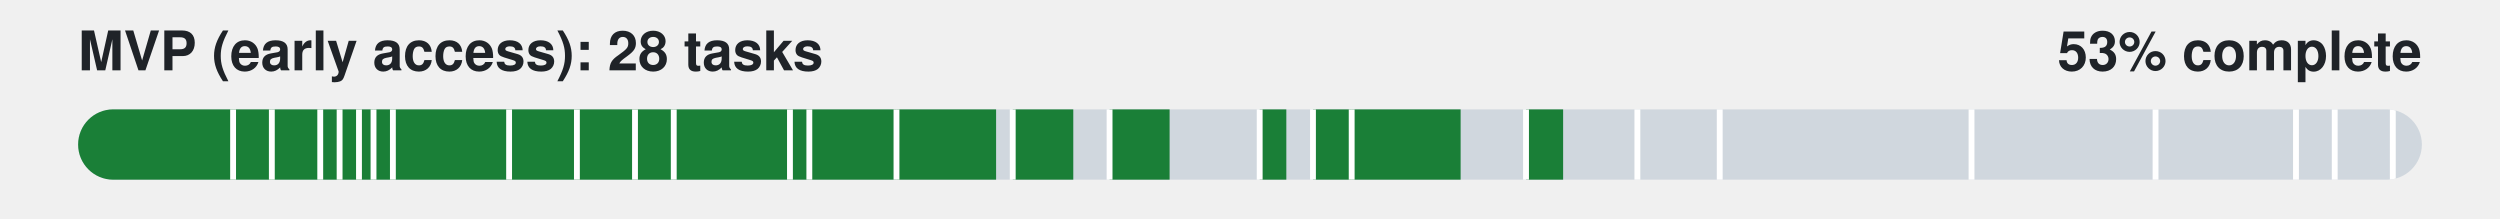
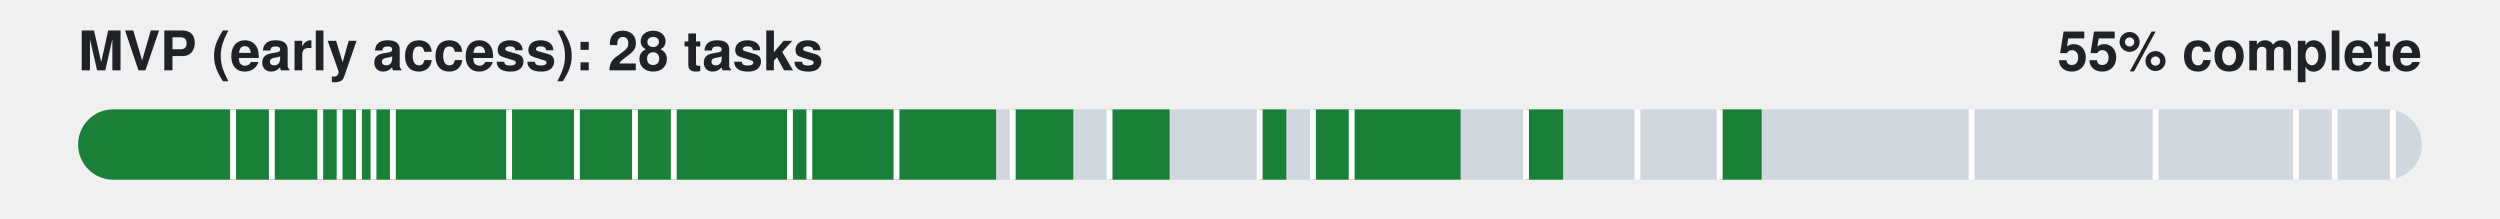
- <svg xmlns="http://www.w3.org/2000/svg" width="640" height="56" viewBox="0 0 640 56" role="img" aria-label="MVP progress: 53% complete across 28 tasks">
+ <svg xmlns="http://www.w3.org/2000/svg" width="640" height="56" viewBox="0 0 640 56" role="img" aria-label="MVP progress: 55% complete across 28 tasks">
  <style>
    text { font: 600 14px -apple-system, BlinkMacSystemFont, "Segoe UI", Helvetica, Arial, sans-serif; fill: #1f2328; }
    .track { fill: #d0d7de; }
    .divider { stroke: #ffffff; stroke-width: 1.5; }
    @media (prefers-color-scheme: dark) { text { fill: #e6edf3; } .track { fill: #30363d; } .divider { stroke: #0d1117; } }
  </style>
  <defs>
    <clipPath id="bar">
      <rect x="20" y="28" width="600" height="18" rx="9" />
    </clipPath>
  </defs>
  <text x="20" y="18">MVP (early access): 28 tasks</text>
-   <text x="620" y="18" text-anchor="end">53% complete</text>
+   <text x="620" y="18" text-anchor="end">55% complete</text>
  <g clip-path="url(#bar)">
    <rect class="track" x="20" y="28" width="600" height="18" />
    <rect x="20.00" y="28" width="39.67" height="18" fill="#1a7f37" />
    <rect x="59.67" y="28" width="9.92" height="18" fill="#1a7f37" />
    <line class="divider" x1="59.67" y1="28" x2="59.67" y2="46" />
    <rect x="69.59" y="28" width="12.40" height="18" fill="#1a7f37" />
    <line class="divider" x1="69.59" y1="28" x2="69.59" y2="46" />
    <rect x="81.98" y="28" width="4.96" height="18" fill="#1a7f37" />
    <line class="divider" x1="81.98" y1="28" x2="81.98" y2="46" />
    <rect x="86.94" y="28" width="4.96" height="18" fill="#1a7f37" />
    <line class="divider" x1="86.94" y1="28" x2="86.94" y2="46" />
    <rect x="91.90" y="28" width="3.72" height="18" fill="#1a7f37" />
    <line class="divider" x1="91.90" y1="28" x2="91.90" y2="46" />
    <rect x="95.62" y="28" width="4.96" height="18" fill="#1a7f37" />
    <line class="divider" x1="95.62" y1="28" x2="95.62" y2="46" />
    <rect x="100.58" y="28" width="29.75" height="18" fill="#1a7f37" />
    <line class="divider" x1="100.58" y1="28" x2="100.58" y2="46" />
    <rect x="130.33" y="28" width="17.36" height="18" fill="#1a7f37" />
    <line class="divider" x1="130.33" y1="28" x2="130.33" y2="46" />
    <rect x="147.69" y="28" width="14.88" height="18" fill="#1a7f37" />
    <line class="divider" x1="147.69" y1="28" x2="147.69" y2="46" />
    <rect x="162.56" y="28" width="9.92" height="18" fill="#1a7f37" />
    <line class="divider" x1="162.56" y1="28" x2="162.56" y2="46" />
    <rect x="172.48" y="28" width="29.75" height="18" fill="#1a7f37" />
    <line class="divider" x1="172.48" y1="28" x2="172.48" y2="46" />
    <rect x="202.23" y="28" width="4.96" height="18" fill="#1a7f37" />
    <line class="divider" x1="202.23" y1="28" x2="202.23" y2="46" />
    <rect x="207.19" y="28" width="22.31" height="18" fill="#1a7f37" />
    <line class="divider" x1="207.19" y1="28" x2="207.19" y2="46" />
    <rect x="229.50" y="28" width="25.50" height="18" fill="#1a7f37" />
    <line class="divider" x1="229.50" y1="28" x2="229.50" y2="46" />
    <rect x="259.26" y="28" width="15.50" height="18" fill="#1a7f37" />
    <line class="divider" x1="259.26" y1="28" x2="259.26" y2="46" />
    <rect x="284.05" y="28" width="15.37" height="18" fill="#1a7f37" />
    <line class="divider" x1="284.05" y1="28" x2="284.05" y2="46" />
    <rect x="322.48" y="28" width="6.82" height="18" fill="#1a7f37" />
    <line class="divider" x1="322.48" y1="28" x2="322.48" y2="46" />
    <rect x="336.12" y="28" width="9.92" height="18" fill="#1a7f37" />
    <line class="divider" x1="336.12" y1="28" x2="336.12" y2="46" />
    <rect x="346.03" y="28" width="27.89" height="18" fill="#1a7f37" />
    <line class="divider" x1="346.03" y1="28" x2="346.03" y2="46" />
    <rect x="390.66" y="28" width="9.50" height="18" fill="#1a7f37" />
    <line class="divider" x1="390.66" y1="28" x2="390.66" y2="46" />
    <rect x="419.17" y="28" width="0.00" height="18" fill="#1a7f37" />
    <line class="divider" x1="419.17" y1="28" x2="419.17" y2="46" />
-     <rect x="440.25" y="28" width="0.00" height="18" fill="#1a7f37" />
+     <rect x="440.25" y="28" width="10.74" height="18" fill="#1a7f37" />
    <line class="divider" x1="440.25" y1="28" x2="440.25" y2="46" />
    <rect x="504.71" y="28" width="0.00" height="18" fill="#1a7f37" />
    <line class="divider" x1="504.71" y1="28" x2="504.71" y2="46" />
    <rect x="551.82" y="28" width="0.00" height="18" fill="#1a7f37" />
    <line class="divider" x1="551.82" y1="28" x2="551.82" y2="46" />
    <rect x="587.77" y="28" width="0.00" height="18" fill="#1a7f37" />
    <line class="divider" x1="587.77" y1="28" x2="587.77" y2="46" />
    <rect x="597.69" y="28" width="0.00" height="18" fill="#1a7f37" />
    <line class="divider" x1="597.69" y1="28" x2="597.69" y2="46" />
    <rect x="612.56" y="28" width="0.00" height="18" fill="#1a7f37" />
    <line class="divider" x1="612.56" y1="28" x2="612.56" y2="46" />
  </g>
</svg>
